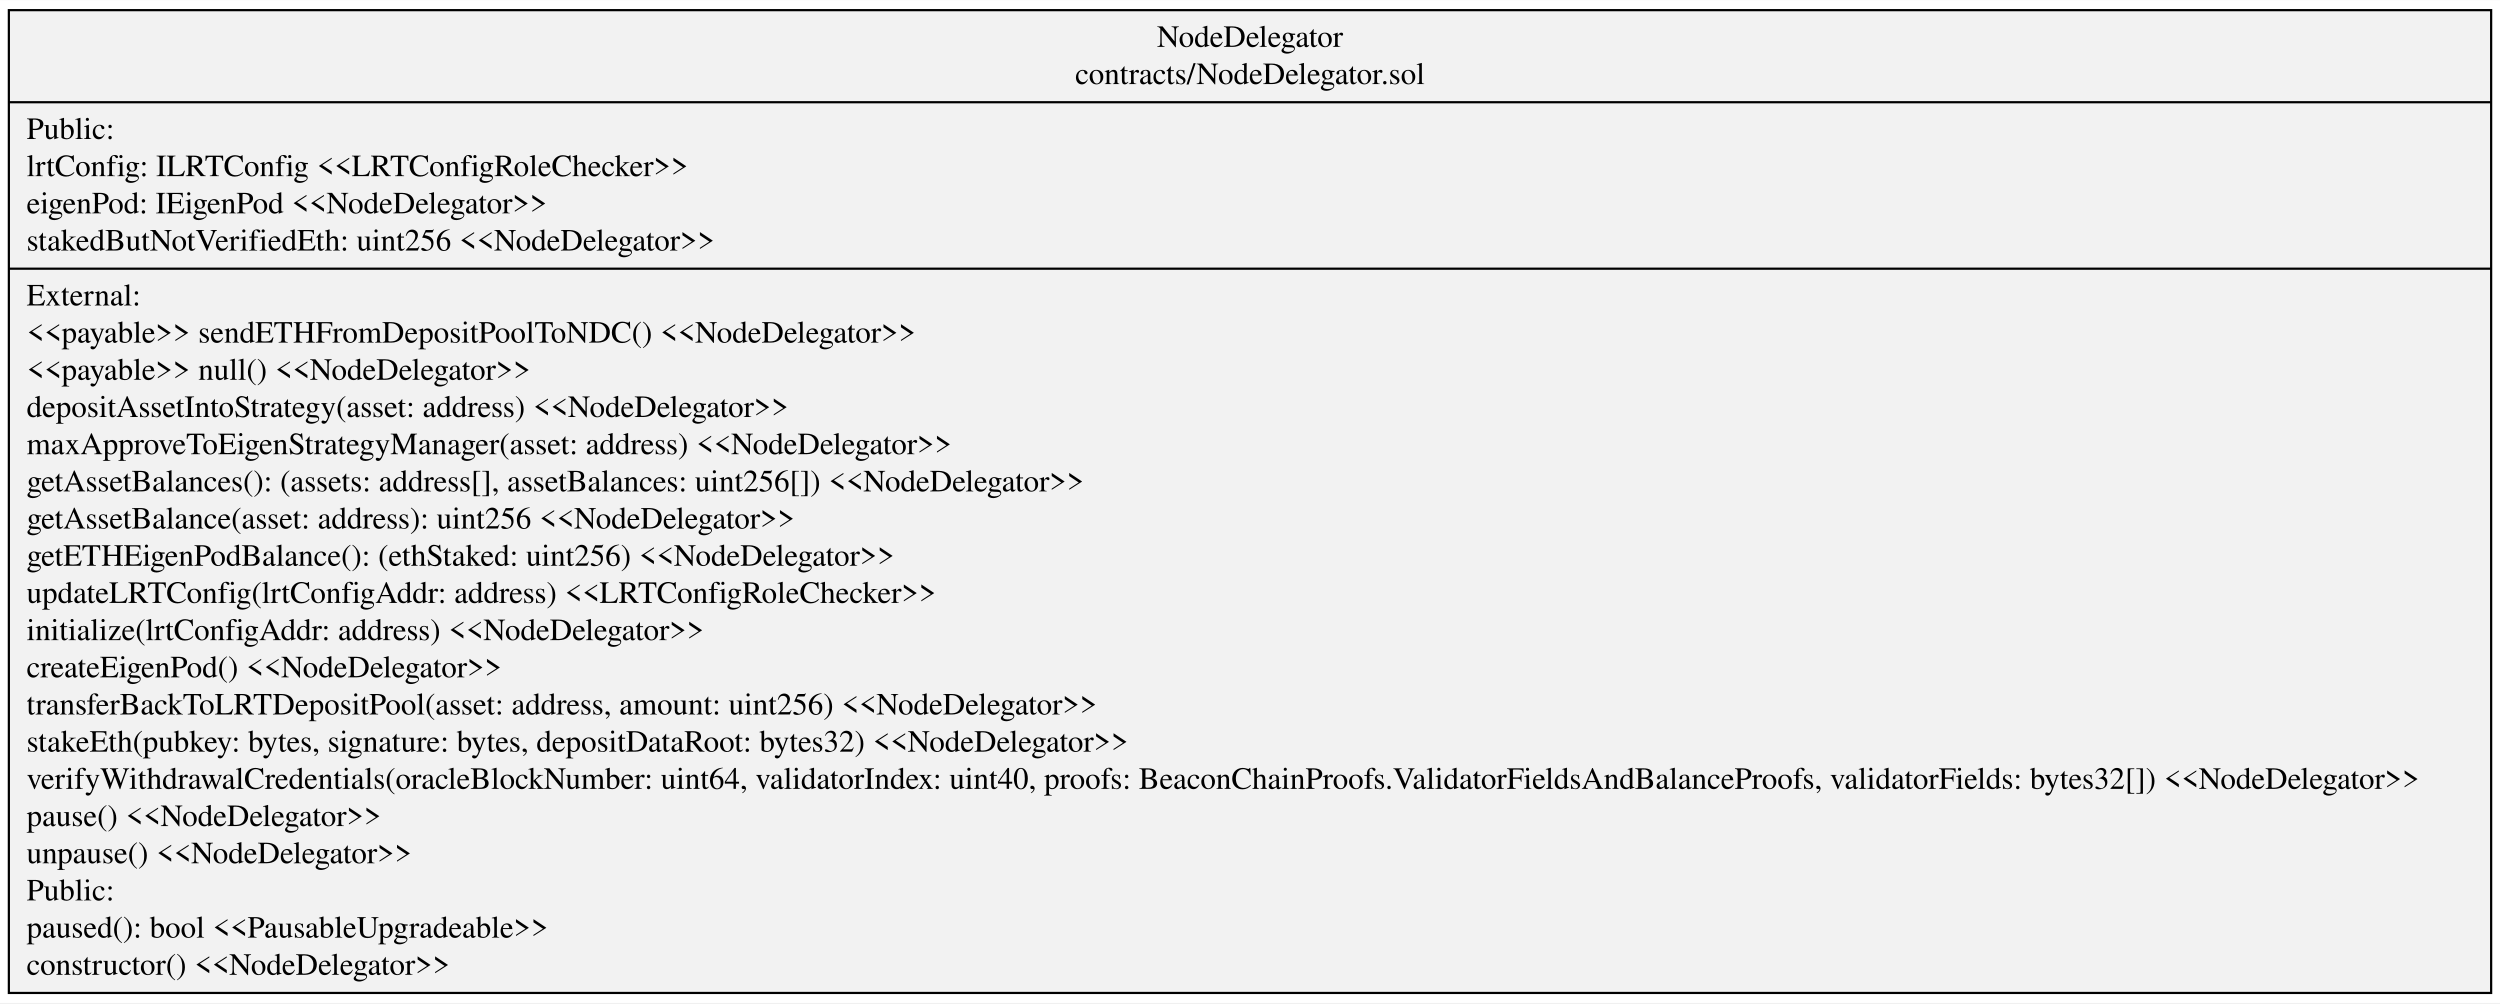
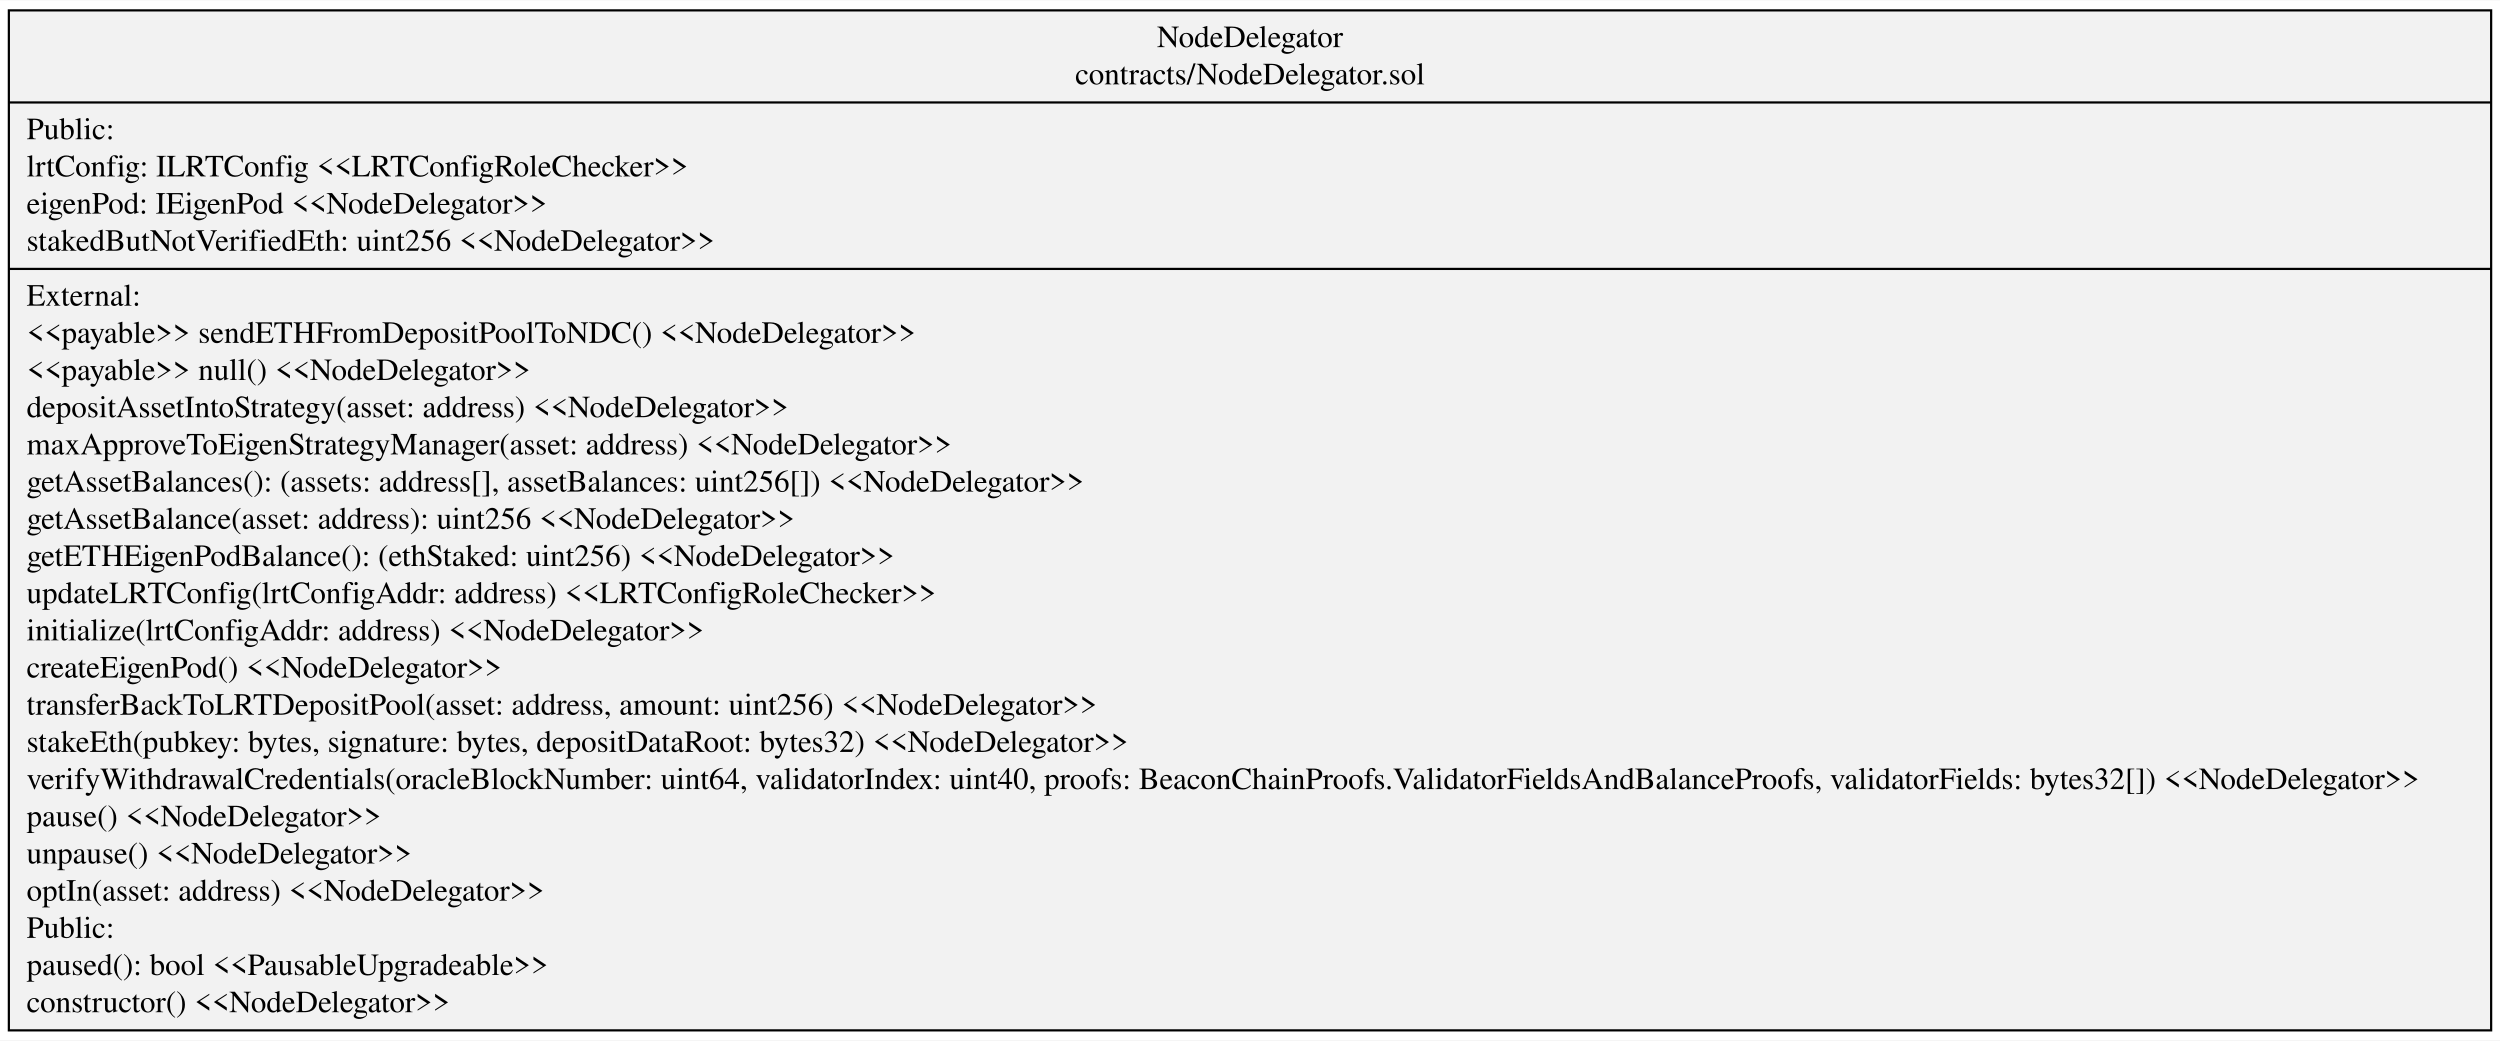
- <svg xmlns="http://www.w3.org/2000/svg" width="1129pt" height="453pt" viewBox="0.00 0.00 1129.42 453.00">
-   <g id="graph0" class="graph" transform="scale(1 1) rotate(0) translate(4 449)">
-     <polygon fill="white" stroke="transparent" points="-4,4 -4,-449 1125.42,-449 1125.42,4 -4,4" />
+ <svg xmlns="http://www.w3.org/2000/svg" width="1129pt" height="470pt" viewBox="0.00 0.00 1129.42 469.80">
+   <g id="graph0" class="graph" transform="scale(1 1) rotate(0) translate(4 465.8)">
+     <polygon fill="white" stroke="transparent" points="-4,4 -4,-465.8 1125.42,-465.8 1125.42,4 -4,4" />
    <g id="node1" class="node">
-       <polygon fill="#f2f2f2" stroke="black" points="0,-0.5 0,-444.5 1121.42,-444.5 1121.42,-0.5 0,-0.5" />
-       <text text-anchor="middle" x="560.71" y="-427.9" font-family="Times,serif" font-size="14.00">NodeDelegator</text>
-       <text text-anchor="middle" x="560.71" y="-411.1" font-family="Times,serif" font-size="14.00">contracts/NodeDelegator.sol</text>
-       <polyline fill="none" stroke="black" points="0,-402.9 1121.42,-402.9 " />
-       <text text-anchor="start" x="8" y="-386.3" font-family="Times,serif" font-size="14.00">Public:</text>
-       <text text-anchor="start" x="8" y="-369.5" font-family="Times,serif" font-size="14.00">   lrtConfig: ILRTConfig &lt;&lt;LRTConfigRoleChecker&gt;&gt;</text>
-       <text text-anchor="start" x="8" y="-352.7" font-family="Times,serif" font-size="14.00">   eigenPod: IEigenPod &lt;&lt;NodeDelegator&gt;&gt;</text>
-       <text text-anchor="start" x="8" y="-335.9" font-family="Times,serif" font-size="14.00">   stakedButNotVerifiedEth: uint256 &lt;&lt;NodeDelegator&gt;&gt;</text>
-       <polyline fill="none" stroke="black" points="0,-327.7 1121.42,-327.7 " />
-       <text text-anchor="start" x="8" y="-311.1" font-family="Times,serif" font-size="14.00">External:</text>
-       <text text-anchor="start" x="8" y="-294.3" font-family="Times,serif" font-size="14.00">    &lt;&lt;payable&gt;&gt; sendETHFromDepositPoolToNDC() &lt;&lt;NodeDelegator&gt;&gt;</text>
-       <text text-anchor="start" x="8" y="-277.5" font-family="Times,serif" font-size="14.00">    &lt;&lt;payable&gt;&gt; null() &lt;&lt;NodeDelegator&gt;&gt;</text>
-       <text text-anchor="start" x="8" y="-260.7" font-family="Times,serif" font-size="14.00">    depositAssetIntoStrategy(asset: address) &lt;&lt;NodeDelegator&gt;&gt;</text>
-       <text text-anchor="start" x="8" y="-243.9" font-family="Times,serif" font-size="14.00">    maxApproveToEigenStrategyManager(asset: address) &lt;&lt;NodeDelegator&gt;&gt;</text>
-       <text text-anchor="start" x="8" y="-227.1" font-family="Times,serif" font-size="14.00">    getAssetBalances(): (assets: address[], assetBalances: uint256[]) &lt;&lt;NodeDelegator&gt;&gt;</text>
-       <text text-anchor="start" x="8" y="-210.3" font-family="Times,serif" font-size="14.00">    getAssetBalance(asset: address): uint256 &lt;&lt;NodeDelegator&gt;&gt;</text>
-       <text text-anchor="start" x="8" y="-193.5" font-family="Times,serif" font-size="14.00">    getETHEigenPodBalance(): (ethStaked: uint256) &lt;&lt;NodeDelegator&gt;&gt;</text>
-       <text text-anchor="start" x="8" y="-176.7" font-family="Times,serif" font-size="14.00">    updateLRTConfig(lrtConfigAddr: address) &lt;&lt;LRTConfigRoleChecker&gt;&gt;</text>
-       <text text-anchor="start" x="8" y="-159.9" font-family="Times,serif" font-size="14.00">    initialize(lrtConfigAddr: address) &lt;&lt;NodeDelegator&gt;&gt;</text>
-       <text text-anchor="start" x="8" y="-143.1" font-family="Times,serif" font-size="14.00">    createEigenPod() &lt;&lt;NodeDelegator&gt;&gt;</text>
-       <text text-anchor="start" x="8" y="-126.3" font-family="Times,serif" font-size="14.00">    transferBackToLRTDepositPool(asset: address, amount: uint256) &lt;&lt;NodeDelegator&gt;&gt;</text>
-       <text text-anchor="start" x="8" y="-109.5" font-family="Times,serif" font-size="14.00">    stakeEth(pubkey: bytes, signature: bytes, depositDataRoot: bytes32) &lt;&lt;NodeDelegator&gt;&gt;</text>
-       <text text-anchor="start" x="8" y="-92.7" font-family="Times,serif" font-size="14.00">    verifyWithdrawalCredentials(oracleBlockNumber: uint64, validatorIndex: uint40, proofs: BeaconChainProofs.ValidatorFieldsAndBalanceProofs, validatorFields: bytes32[]) &lt;&lt;NodeDelegator&gt;&gt;</text>
-       <text text-anchor="start" x="8" y="-75.9" font-family="Times,serif" font-size="14.00">    pause() &lt;&lt;NodeDelegator&gt;&gt;</text>
-       <text text-anchor="start" x="8" y="-59.1" font-family="Times,serif" font-size="14.00">    unpause() &lt;&lt;NodeDelegator&gt;&gt;</text>
+       <polygon fill="#f2f2f2" stroke="black" points="0,-0.5 0,-461.3 1121.42,-461.3 1121.42,-0.5 0,-0.5" />
+       <text text-anchor="middle" x="560.71" y="-444.7" font-family="Times,serif" font-size="14.00">NodeDelegator</text>
+       <text text-anchor="middle" x="560.71" y="-427.9" font-family="Times,serif" font-size="14.00">contracts/NodeDelegator.sol</text>
+       <polyline fill="none" stroke="black" points="0,-419.7 1121.42,-419.7 " />
+       <text text-anchor="start" x="8" y="-403.1" font-family="Times,serif" font-size="14.00">Public:</text>
+       <text text-anchor="start" x="8" y="-386.3" font-family="Times,serif" font-size="14.00">   lrtConfig: ILRTConfig &lt;&lt;LRTConfigRoleChecker&gt;&gt;</text>
+       <text text-anchor="start" x="8" y="-369.5" font-family="Times,serif" font-size="14.00">   eigenPod: IEigenPod &lt;&lt;NodeDelegator&gt;&gt;</text>
+       <text text-anchor="start" x="8" y="-352.7" font-family="Times,serif" font-size="14.00">   stakedButNotVerifiedEth: uint256 &lt;&lt;NodeDelegator&gt;&gt;</text>
+       <polyline fill="none" stroke="black" points="0,-344.5 1121.42,-344.5 " />
+       <text text-anchor="start" x="8" y="-327.9" font-family="Times,serif" font-size="14.00">External:</text>
+       <text text-anchor="start" x="8" y="-311.1" font-family="Times,serif" font-size="14.00">    &lt;&lt;payable&gt;&gt; sendETHFromDepositPoolToNDC() &lt;&lt;NodeDelegator&gt;&gt;</text>
+       <text text-anchor="start" x="8" y="-294.3" font-family="Times,serif" font-size="14.00">    &lt;&lt;payable&gt;&gt; null() &lt;&lt;NodeDelegator&gt;&gt;</text>
+       <text text-anchor="start" x="8" y="-277.5" font-family="Times,serif" font-size="14.00">    depositAssetIntoStrategy(asset: address) &lt;&lt;NodeDelegator&gt;&gt;</text>
+       <text text-anchor="start" x="8" y="-260.7" font-family="Times,serif" font-size="14.00">    maxApproveToEigenStrategyManager(asset: address) &lt;&lt;NodeDelegator&gt;&gt;</text>
+       <text text-anchor="start" x="8" y="-243.9" font-family="Times,serif" font-size="14.00">    getAssetBalances(): (assets: address[], assetBalances: uint256[]) &lt;&lt;NodeDelegator&gt;&gt;</text>
+       <text text-anchor="start" x="8" y="-227.1" font-family="Times,serif" font-size="14.00">    getAssetBalance(asset: address): uint256 &lt;&lt;NodeDelegator&gt;&gt;</text>
+       <text text-anchor="start" x="8" y="-210.3" font-family="Times,serif" font-size="14.00">    getETHEigenPodBalance(): (ethStaked: uint256) &lt;&lt;NodeDelegator&gt;&gt;</text>
+       <text text-anchor="start" x="8" y="-193.5" font-family="Times,serif" font-size="14.00">    updateLRTConfig(lrtConfigAddr: address) &lt;&lt;LRTConfigRoleChecker&gt;&gt;</text>
+       <text text-anchor="start" x="8" y="-176.7" font-family="Times,serif" font-size="14.00">    initialize(lrtConfigAddr: address) &lt;&lt;NodeDelegator&gt;&gt;</text>
+       <text text-anchor="start" x="8" y="-159.9" font-family="Times,serif" font-size="14.00">    createEigenPod() &lt;&lt;NodeDelegator&gt;&gt;</text>
+       <text text-anchor="start" x="8" y="-143.1" font-family="Times,serif" font-size="14.00">    transferBackToLRTDepositPool(asset: address, amount: uint256) &lt;&lt;NodeDelegator&gt;&gt;</text>
+       <text text-anchor="start" x="8" y="-126.3" font-family="Times,serif" font-size="14.00">    stakeEth(pubkey: bytes, signature: bytes, depositDataRoot: bytes32) &lt;&lt;NodeDelegator&gt;&gt;</text>
+       <text text-anchor="start" x="8" y="-109.5" font-family="Times,serif" font-size="14.00">    verifyWithdrawalCredentials(oracleBlockNumber: uint64, validatorIndex: uint40, proofs: BeaconChainProofs.ValidatorFieldsAndBalanceProofs, validatorFields: bytes32[]) &lt;&lt;NodeDelegator&gt;&gt;</text>
+       <text text-anchor="start" x="8" y="-92.7" font-family="Times,serif" font-size="14.00">    pause() &lt;&lt;NodeDelegator&gt;&gt;</text>
+       <text text-anchor="start" x="8" y="-75.9" font-family="Times,serif" font-size="14.00">    unpause() &lt;&lt;NodeDelegator&gt;&gt;</text>
+       <text text-anchor="start" x="8" y="-59.1" font-family="Times,serif" font-size="14.00">    optIn(asset: address) &lt;&lt;NodeDelegator&gt;&gt;</text>
      <text text-anchor="start" x="8" y="-42.3" font-family="Times,serif" font-size="14.00">Public:</text>
      <text text-anchor="start" x="8" y="-25.5" font-family="Times,serif" font-size="14.00">    paused(): bool &lt;&lt;PausableUpgradeable&gt;&gt;</text>
      <text text-anchor="start" x="8" y="-8.7" font-family="Times,serif" font-size="14.00">    constructor() &lt;&lt;NodeDelegator&gt;&gt;</text>
    </g>
  </g>
</svg>
